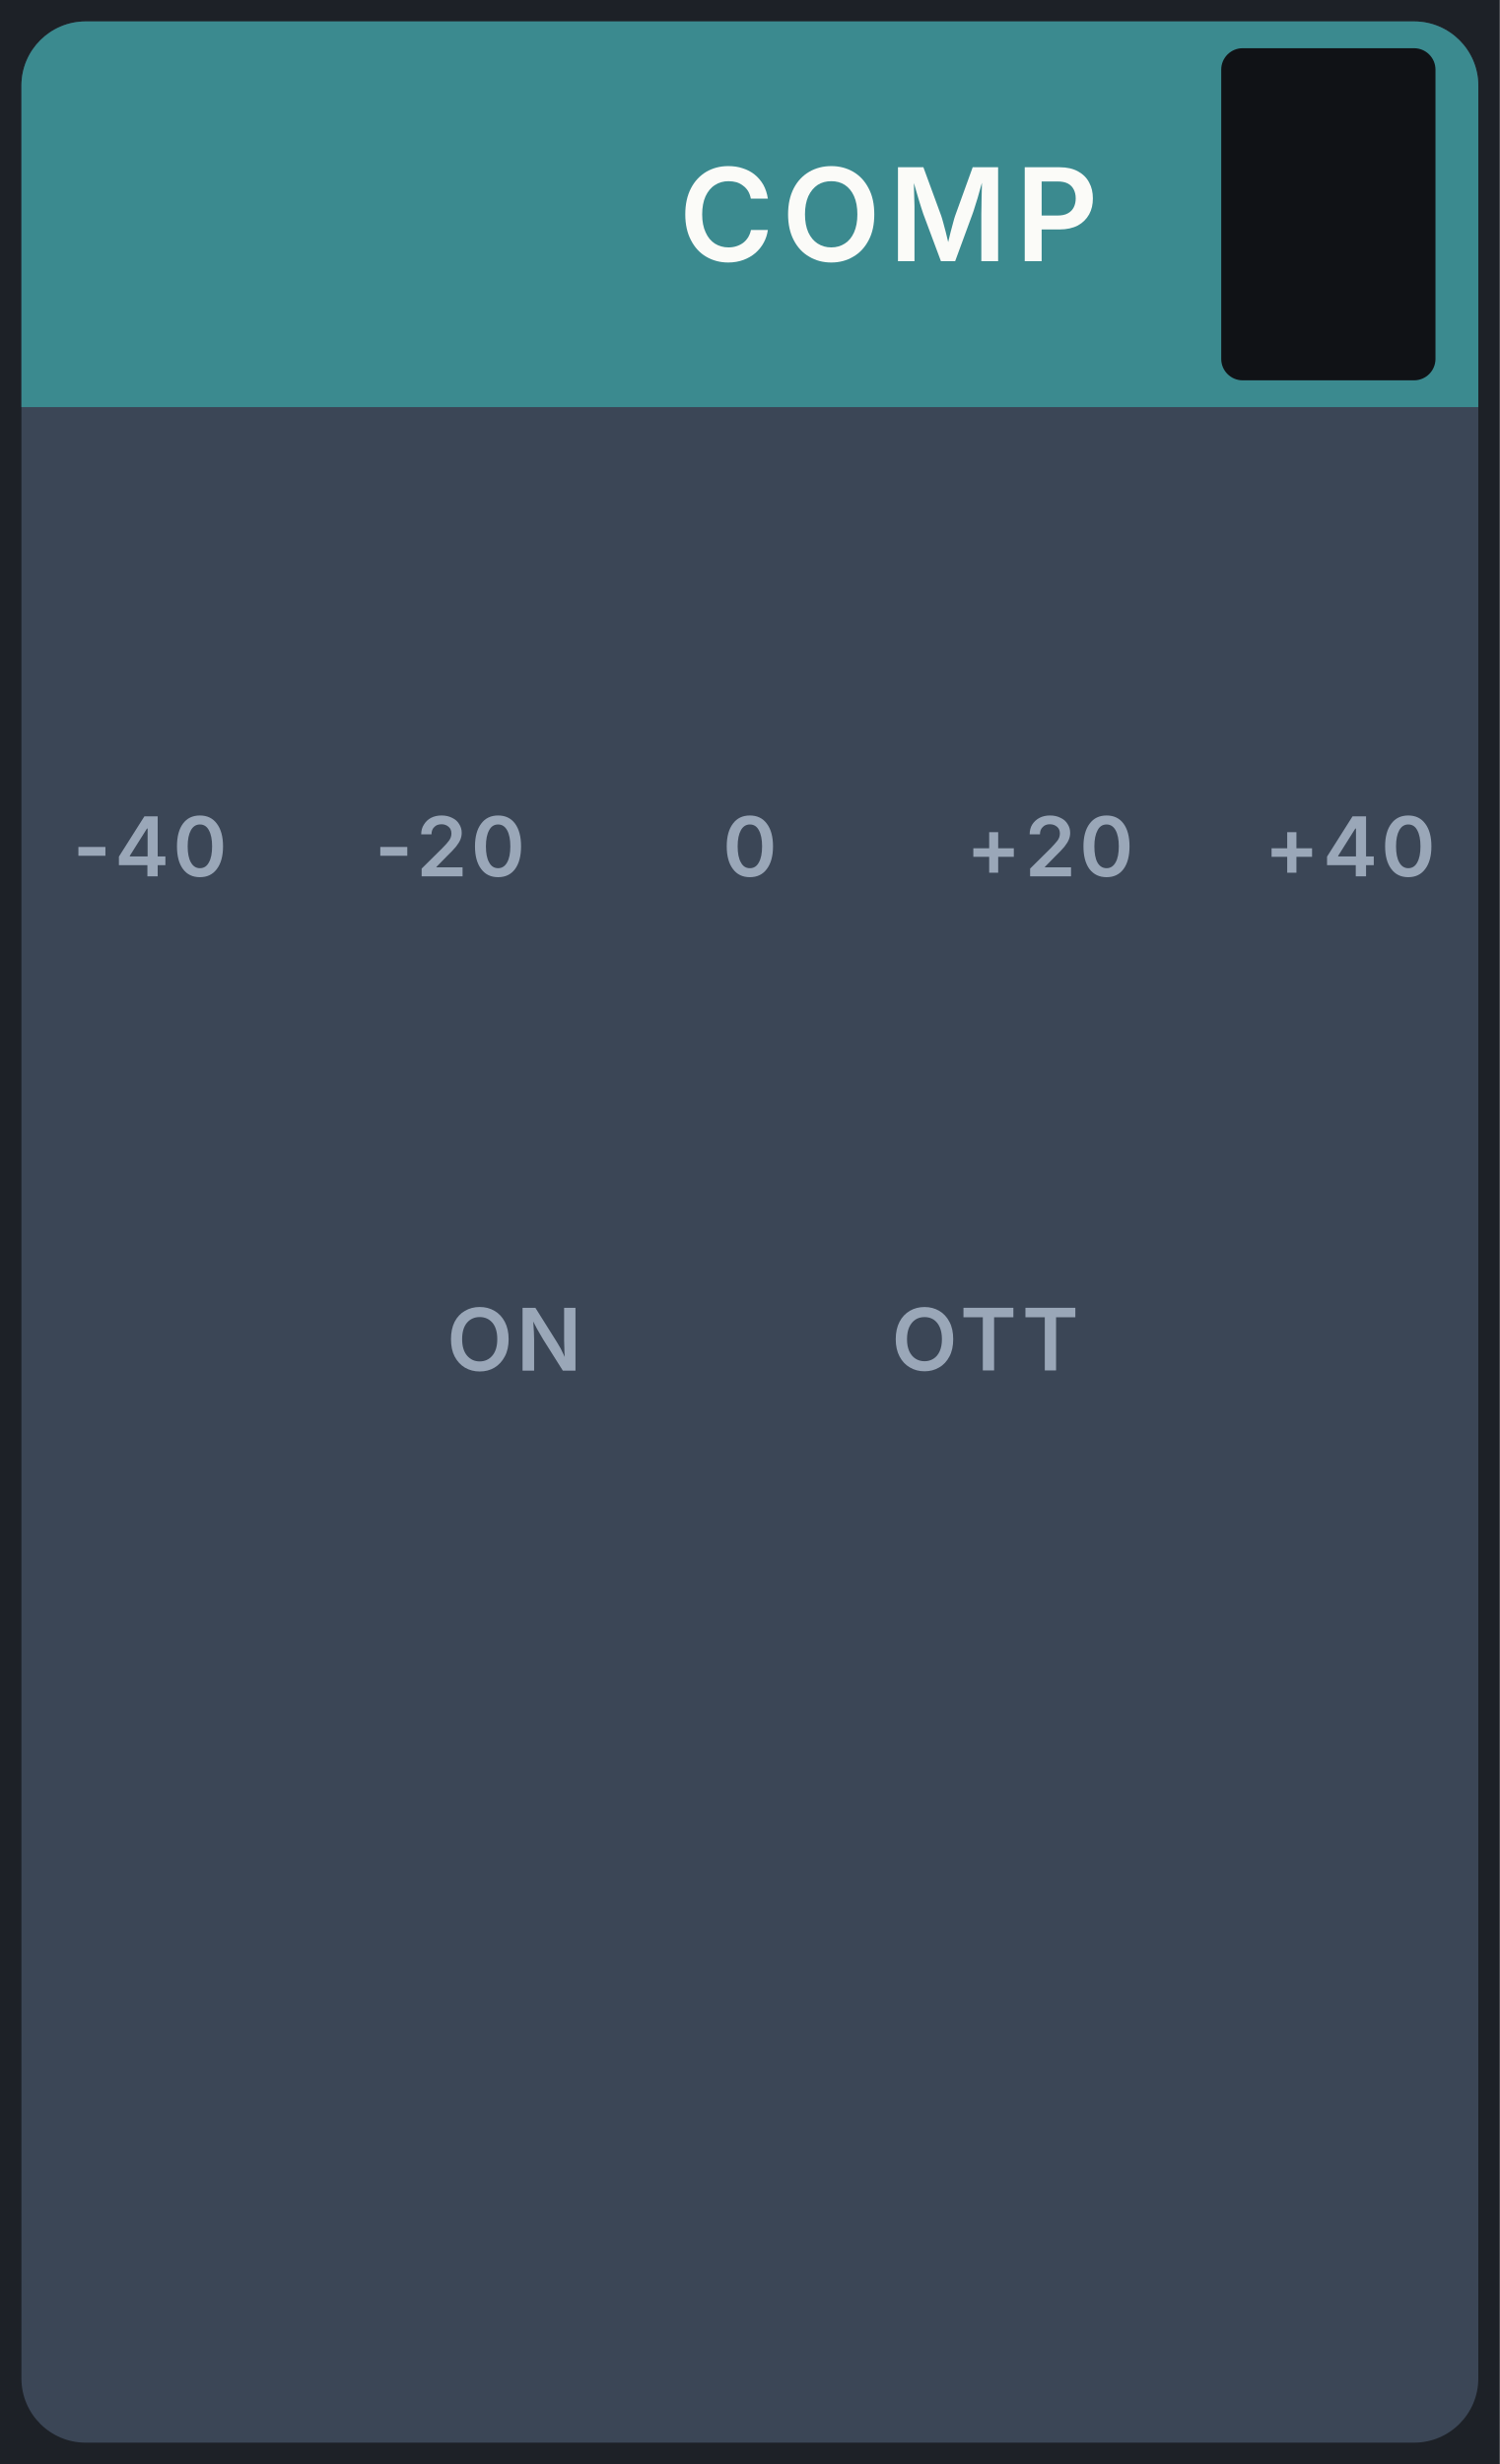
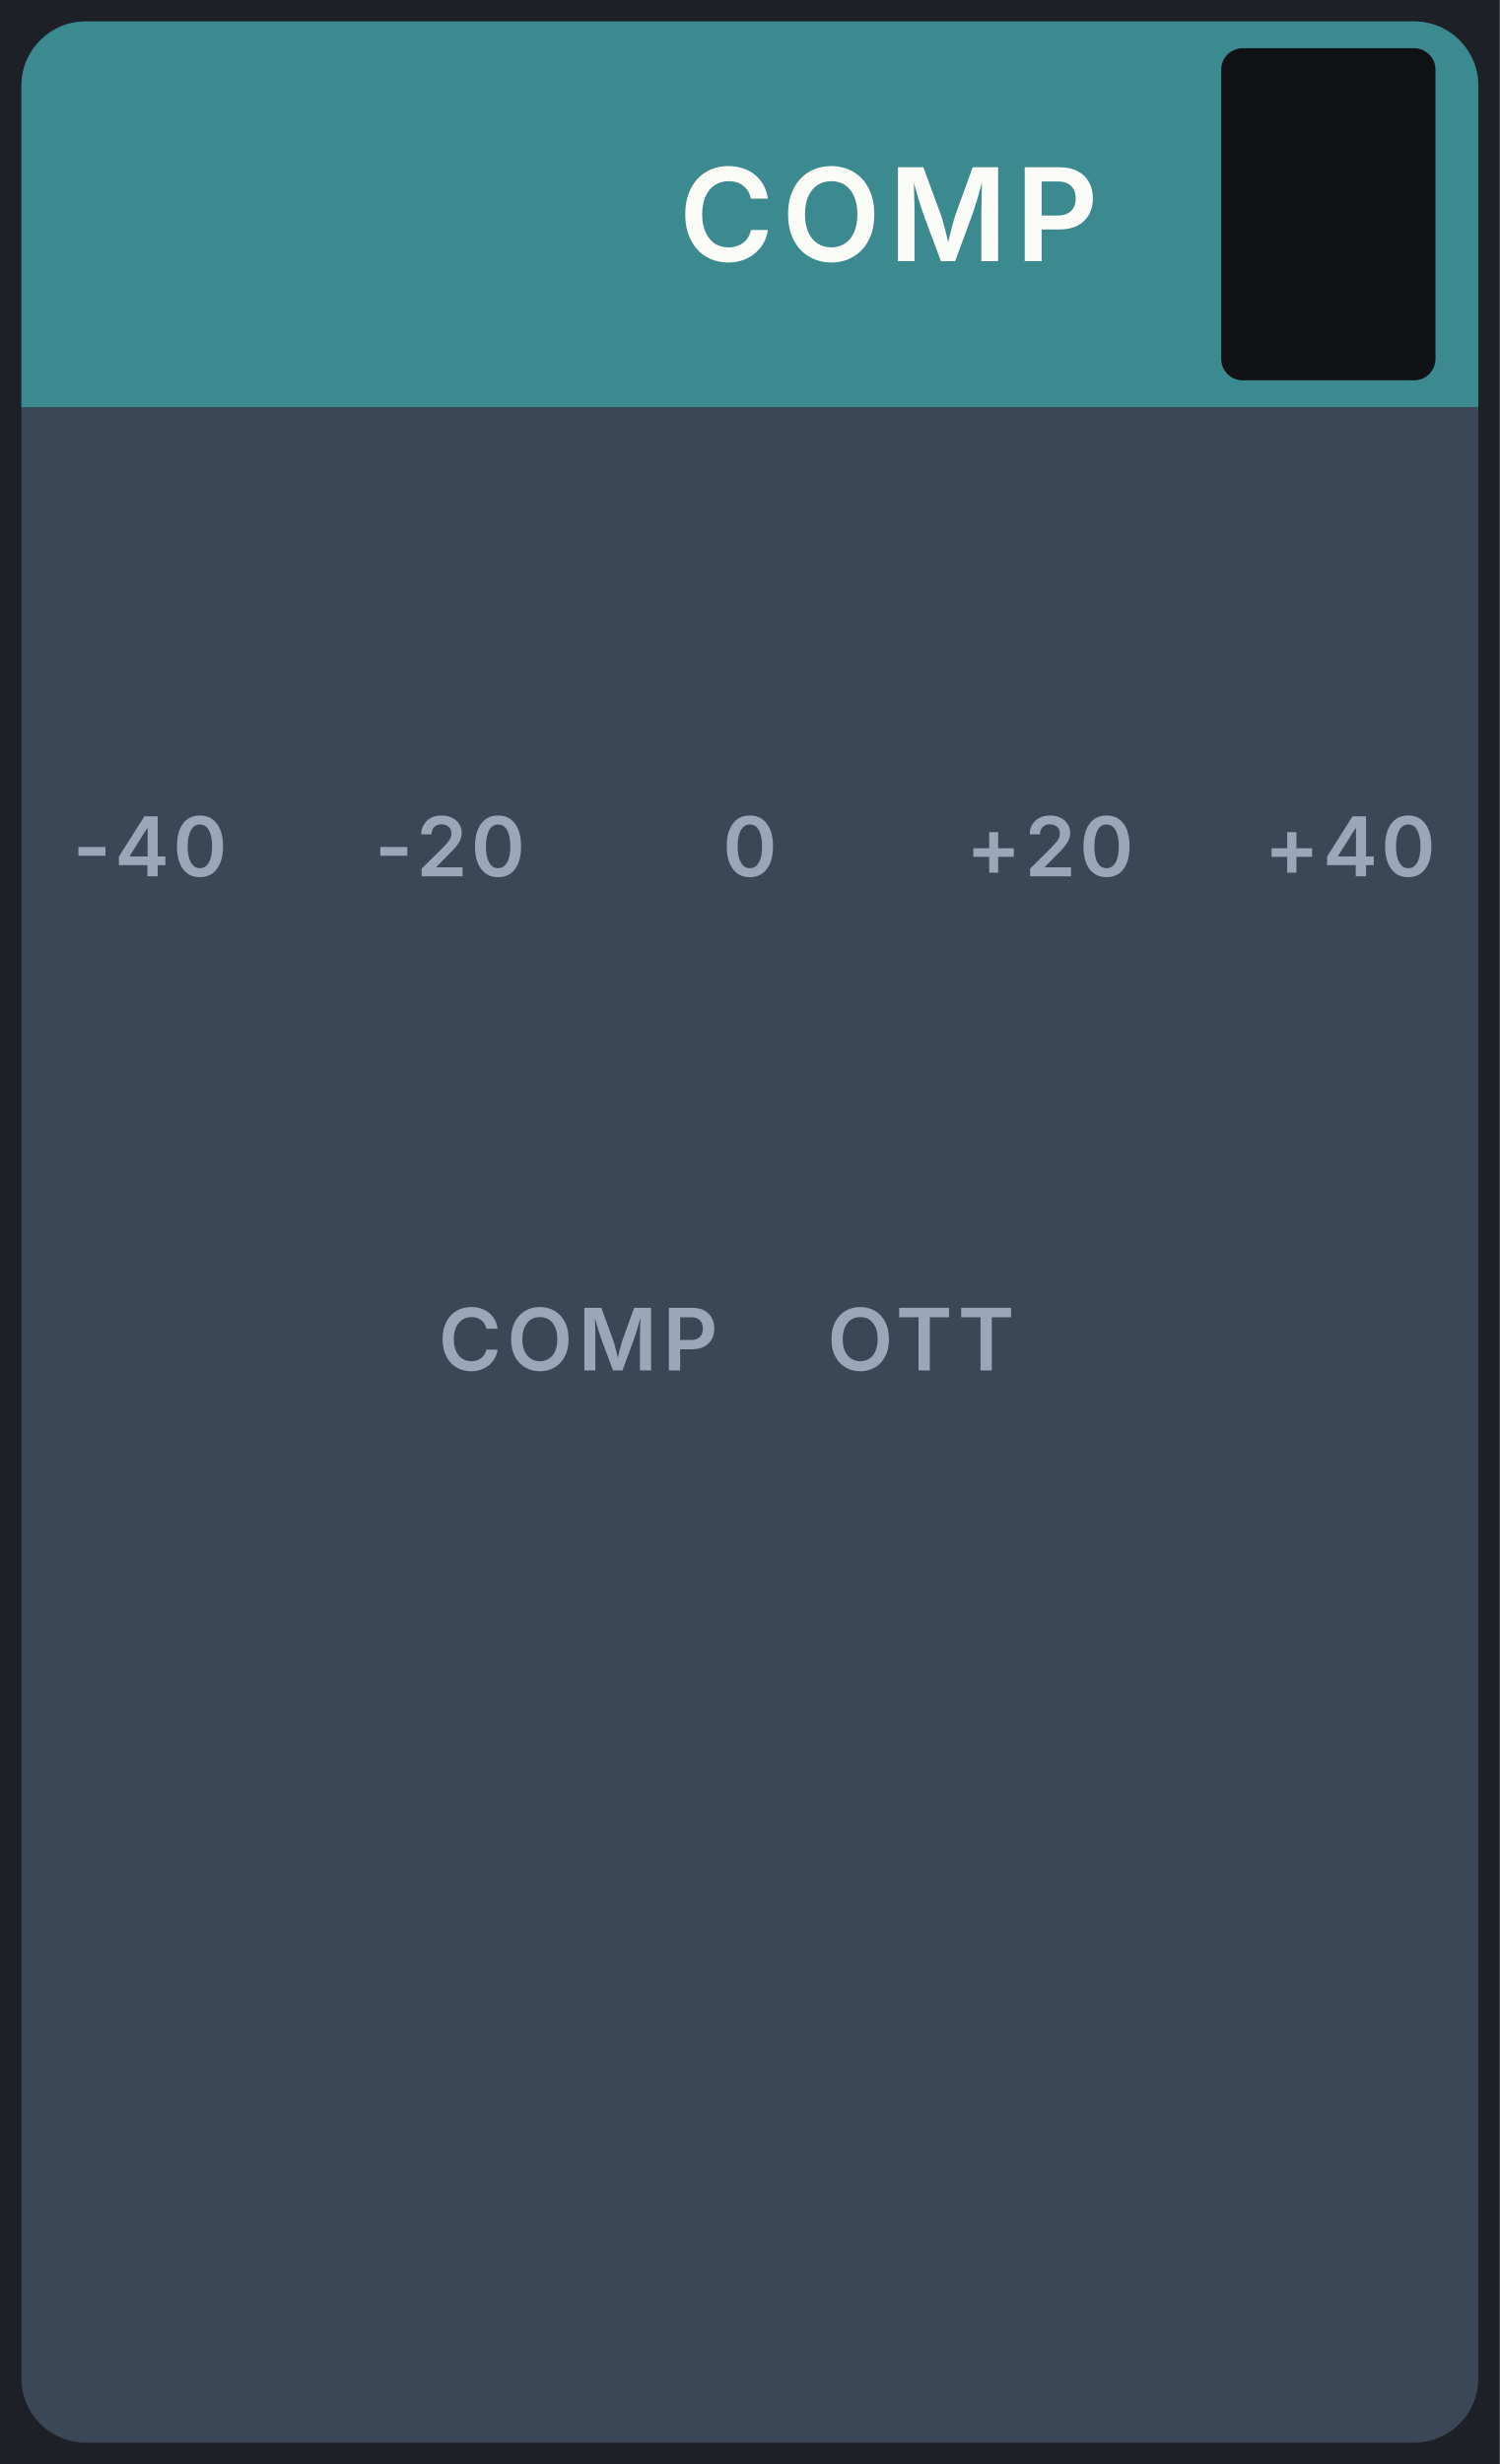
<svg xmlns="http://www.w3.org/2000/svg" width="70" height="115" viewBox="0 0 70 115">
  <g transform="translate(-456 -50)">
    <path d="M0 0L82 0L82 93L0 93Z" transform="matrix(0.8537 0 0 1.2366 456 50)" fill="#1d2127" fill-rule="evenodd" />
    <path d="M77.471 1C79.419 1 81 2.083 81 3.416L81 89.584C81 90.917 79.419 92 77.471 92L4.529 92C2.581 92 1 90.917 1 89.584L1 3.416C1 2.083 2.581 1 4.529 1L77.471 1Z" transform="matrix(0.85 0 0 1.2418 456.15 49.7582)" fill="#3b4656" fill-rule="evenodd" />
    <path d="M76.559 2C78.458 2 80 3.344 80 5L80 20L2 20L2 5C2 3.344 3.542 2 5.441 2L76.559 2Z" transform="matrix(0.8718 0 0 1 455.2564 49)" fill="#3b8a8f" fill-rule="evenodd" />
    <path d="M10.92 39.53L10.92 39.94L9.66 39.94L9.66 39.53L10.92 39.53ZM11.55 40.38L11.55 39.98L12.74 38.1L13.36 38.1L13.36 39.97L13.72 39.97L13.72 40.38L13.36 40.38L13.36 40.9L12.88 40.9L12.88 40.38L11.55 40.38ZM12.89 39.97L12.89 38.67L12.86 38.67L12.06 39.94L12.06 39.97L12.89 39.97ZM15.33 40.94C14.99 40.94 14.727 40.813 14.54 40.56C14.353 40.307 14.26 39.953 14.26 39.5C14.26 39.047 14.353 38.693 14.54 38.44C14.727 38.187 14.99 38.06 15.33 38.06C15.67 38.06 15.933 38.187 16.12 38.44C16.313 38.693 16.41 39.047 16.41 39.5C16.41 39.953 16.313 40.307 16.12 40.56C15.933 40.813 15.67 40.94 15.33 40.94ZM15.33 40.52C15.517 40.52 15.657 40.43 15.75 40.25C15.85 40.077 15.9 39.827 15.9 39.5C15.9 39.18 15.85 38.93 15.75 38.75C15.657 38.57 15.517 38.48 15.33 38.48C15.15 38.48 15.01 38.57 14.91 38.75C14.81 38.93 14.76 39.18 14.76 39.5C14.76 39.827 14.81 40.077 14.91 40.25C15.01 40.43 15.15 40.52 15.33 40.52Z" transform="matrix(1 0 0 1 450 50)" fill="#9aa7b8" />
    <path d="M25.01 39.53L25.01 39.94L23.75 39.94L23.75 39.53L25.01 39.53ZM25.68 40.9L25.68 40.54L26.65 39.58C26.79 39.44 26.893 39.323 26.96 39.23C27.033 39.13 27.07 39.02 27.07 38.9C27.07 38.767 27.027 38.663 26.94 38.59C26.847 38.51 26.737 38.47 26.61 38.47C26.463 38.47 26.35 38.513 26.27 38.6C26.183 38.68 26.14 38.793 26.14 38.94L25.66 38.94C25.66 38.76 25.703 38.607 25.79 38.48C25.87 38.347 25.98 38.243 26.12 38.17C26.26 38.097 26.423 38.06 26.61 38.06C26.797 38.06 26.96 38.097 27.1 38.17C27.247 38.237 27.357 38.333 27.43 38.46C27.51 38.58 27.55 38.717 27.55 38.87C27.55 38.977 27.53 39.08 27.49 39.18C27.45 39.28 27.38 39.393 27.28 39.52C27.18 39.64 27.04 39.787 26.86 39.96L26.37 40.46L26.37 40.48L27.59 40.48L27.59 40.9L25.68 40.9ZM29.25 40.94C28.91 40.94 28.647 40.813 28.46 40.56C28.267 40.307 28.17 39.953 28.17 39.5C28.17 39.047 28.267 38.693 28.46 38.44C28.647 38.187 28.91 38.06 29.25 38.06C29.59 38.06 29.853 38.187 30.04 38.44C30.227 38.693 30.32 39.047 30.32 39.5C30.32 39.953 30.227 40.307 30.04 40.56C29.853 40.813 29.59 40.94 29.25 40.94ZM29.25 40.52C29.43 40.52 29.57 40.43 29.67 40.25C29.77 40.077 29.82 39.827 29.82 39.5C29.82 39.18 29.77 38.93 29.67 38.75C29.57 38.57 29.43 38.48 29.25 38.48C29.063 38.48 28.923 38.57 28.83 38.75C28.73 38.93 28.68 39.18 28.68 39.5C28.68 39.827 28.73 40.077 28.83 40.25C28.923 40.43 29.063 40.52 29.25 40.52Z" transform="matrix(1 0 0 1 450 50)" fill="#9aa7b8" />
    <path d="M41 40.94C40.66 40.94 40.397 40.813 40.21 40.56C40.017 40.307 39.92 39.953 39.92 39.5C39.92 39.047 40.017 38.693 40.21 38.44C40.397 38.187 40.66 38.06 41 38.06C41.34 38.06 41.603 38.187 41.79 38.44C41.983 38.693 42.08 39.047 42.08 39.5C42.08 39.953 41.983 40.307 41.79 40.56C41.603 40.813 41.34 40.94 41 40.94ZM41 40.52C41.187 40.52 41.327 40.43 41.42 40.25C41.52 40.077 41.57 39.827 41.57 39.5C41.57 39.18 41.52 38.93 41.42 38.75C41.327 38.57 41.187 38.48 41 38.48C40.82 38.48 40.68 38.57 40.58 38.75C40.48 38.93 40.43 39.18 40.43 39.5C40.43 39.827 40.48 40.077 40.58 40.25C40.673 40.43 40.813 40.52 41 40.52Z" transform="matrix(1 0 0 1 450 50)" fill="#9aa7b8" />
    <path d="M52.17 40.73L52.17 39.99L51.43 39.99L51.43 39.59L52.17 39.59L52.17 38.84L52.59 38.84L52.59 39.59L53.32 39.59L53.32 39.99L52.59 39.99L52.59 40.73L52.17 40.73ZM54.08 40.9L54.08 40.54L55.05 39.58C55.183 39.44 55.287 39.323 55.36 39.23C55.433 39.13 55.47 39.02 55.47 38.9C55.47 38.767 55.427 38.663 55.34 38.59C55.247 38.51 55.133 38.47 55 38.47C54.86 38.47 54.75 38.513 54.67 38.6C54.583 38.68 54.54 38.793 54.54 38.94L54.06 38.94C54.06 38.76 54.1 38.607 54.18 38.48C54.267 38.347 54.38 38.243 54.52 38.17C54.66 38.097 54.823 38.06 55.01 38.06C55.197 38.06 55.36 38.097 55.5 38.17C55.647 38.237 55.757 38.333 55.83 38.46C55.91 38.58 55.95 38.717 55.95 38.87C55.95 38.977 55.93 39.08 55.89 39.18C55.85 39.28 55.78 39.393 55.68 39.52C55.58 39.64 55.44 39.787 55.26 39.96L54.77 40.46L54.77 40.48L55.99 40.48L55.99 40.9L54.08 40.9ZM57.65 40.94C57.31 40.94 57.043 40.813 56.85 40.56C56.663 40.307 56.57 39.953 56.57 39.5C56.57 39.047 56.667 38.693 56.86 38.44C57.047 38.187 57.31 38.06 57.65 38.06C57.99 38.06 58.253 38.187 58.44 38.44C58.627 38.693 58.72 39.047 58.72 39.5C58.72 39.953 58.627 40.307 58.44 40.56C58.253 40.813 57.99 40.94 57.65 40.94ZM57.65 40.52C57.83 40.52 57.97 40.43 58.07 40.25C58.17 40.077 58.22 39.827 58.22 39.5C58.22 39.18 58.17 38.93 58.07 38.75C57.97 38.57 57.83 38.48 57.65 38.48C57.463 38.48 57.323 38.57 57.23 38.75C57.13 38.93 57.08 39.18 57.08 39.5C57.08 39.827 57.127 40.077 57.22 40.25C57.32 40.43 57.463 40.52 57.65 40.52Z" transform="matrix(1 0 0 1 450 50)" fill="#9aa7b8" />
    <path d="M66.08 40.73L66.08 39.99L65.35 39.99L65.35 39.59L66.08 39.59L66.08 38.84L66.51 38.84L66.51 39.59L67.24 39.59L67.24 39.99L66.51 39.99L66.51 40.73L66.08 40.73ZM67.94 40.38L67.94 39.98L69.13 38.1L69.76 38.1L69.76 39.97L70.12 39.97L70.12 40.38L69.76 40.38L69.76 40.9L69.28 40.9L69.28 40.38L67.94 40.38ZM69.29 39.97L69.29 38.67L69.26 38.67L68.46 39.94L68.46 39.97L69.29 39.97ZM71.73 40.94C71.39 40.94 71.127 40.813 70.94 40.56C70.747 40.307 70.65 39.953 70.65 39.5C70.65 39.047 70.747 38.693 70.94 38.44C71.127 38.187 71.39 38.06 71.73 38.06C72.07 38.06 72.333 38.187 72.52 38.44C72.713 38.693 72.81 39.047 72.81 39.5C72.81 39.953 72.713 40.307 72.52 40.56C72.333 40.813 72.07 40.94 71.73 40.94ZM71.73 40.52C71.917 40.52 72.057 40.43 72.15 40.25C72.25 40.077 72.3 39.827 72.3 39.5C72.3 39.18 72.25 38.93 72.15 38.75C72.057 38.57 71.917 38.48 71.73 38.48C71.55 38.48 71.41 38.57 71.31 38.75C71.21 38.93 71.16 39.18 71.16 39.5C71.16 39.827 71.21 40.077 71.31 40.25C71.41 40.43 71.55 40.52 71.73 40.52Z" transform="matrix(1 0 0 1 450 50)" fill="#9aa7b8" />
-     <g transform="translate(11 0)">
-       <path d="M0.385 0.01C0.321 0.01 0.264 -0.005 0.214 -0.035C0.163 -0.064 0.123 -0.107 0.094 -0.163C0.065 -0.218 0.05 -0.285 0.05 -0.363C0.05 -0.442 0.065 -0.509 0.094 -0.565C0.123 -0.621 0.163 -0.663 0.214 -0.693C0.264 -0.722 0.321 -0.737 0.385 -0.737C0.448 -0.737 0.505 -0.722 0.555 -0.693C0.606 -0.663 0.645 -0.621 0.674 -0.565C0.704 -0.509 0.718 -0.442 0.718 -0.363C0.718 -0.285 0.704 -0.218 0.674 -0.162C0.645 -0.107 0.606 -0.064 0.555 -0.035C0.505 -0.005 0.448 0.01 0.385 0.01ZM0.385 -0.107C0.424 -0.107 0.459 -0.117 0.49 -0.137C0.52 -0.156 0.544 -0.185 0.561 -0.223C0.578 -0.261 0.587 -0.308 0.587 -0.363C0.587 -0.419 0.578 -0.466 0.561 -0.504C0.544 -0.542 0.52 -0.571 0.49 -0.591C0.459 -0.611 0.424 -0.62 0.385 -0.62C0.345 -0.62 0.31 -0.611 0.279 -0.591C0.249 -0.571 0.225 -0.542 0.207 -0.504C0.19 -0.466 0.181 -0.419 0.181 -0.363C0.181 -0.308 0.19 -0.261 0.207 -0.223C0.225 -0.185 0.249 -0.156 0.279 -0.137C0.31 -0.117 0.345 -0.107 0.385 -0.107Z" transform="matrix(4.0157 0 0 4.0157 486.6075 113.961)" fill="#9aa7b8" />
-       <path d="M0.04 -0.618L0.04 -0.728L0.62 -0.728L0.62 -0.618L0.396 -0.618L0.396 0L0.265 0L0.265 -0.618L0.04 -0.618Z" transform="matrix(4.0157 0 0 4.0157 489.809 113.961)" fill="#9aa7b8" />
-       <path d="M0.04 -0.618L0.04 -0.728L0.62 -0.728L0.62 -0.618L0.396 -0.618L0.396 0L0.265 0L0.265 -0.618L0.04 -0.618Z" transform="matrix(4.0157 0 0 4.0157 492.7014 113.961)" fill="#9aa7b8" />
-     </g>
+     <path d="M0.385 0.01C0.321 0.01 0.264 -0.005 0.214 -0.035C0.163 -0.064 0.123 -0.107 0.094 -0.163C0.065 -0.218 0.05 -0.285 0.05 -0.363C0.05 -0.442 0.065 -0.509 0.094 -0.565C0.123 -0.621 0.163 -0.663 0.214 -0.693C0.264 -0.722 0.321 -0.737 0.385 -0.737C0.448 -0.737 0.505 -0.722 0.555 -0.693C0.606 -0.663 0.645 -0.621 0.674 -0.565C0.704 -0.509 0.718 -0.442 0.718 -0.363C0.718 -0.285 0.704 -0.218 0.674 -0.162C0.645 -0.107 0.606 -0.064 0.555 -0.035C0.505 -0.005 0.448 0.01 0.385 0.01ZM0.385 -0.107C0.424 -0.107 0.459 -0.117 0.49 -0.137C0.52 -0.156 0.544 -0.185 0.561 -0.223C0.578 -0.261 0.587 -0.308 0.587 -0.363C0.587 -0.419 0.578 -0.466 0.561 -0.504C0.544 -0.542 0.52 -0.571 0.49 -0.591C0.459 -0.611 0.424 -0.62 0.385 -0.62C0.345 -0.62 0.31 -0.611 0.279 -0.591C0.249 -0.571 0.225 -0.542 0.207 -0.504C0.19 -0.466 0.181 -0.419 0.181 -0.363C0.181 -0.308 0.19 -0.261 0.207 -0.223C0.225 -0.185 0.249 -0.156 0.279 -0.137C0.31 -0.117 0.345 -0.107 0.385 -0.107Z" transform="matrix(4.0157 0 0 4.0157 494.6075 113.961)" fill="#9aa7b8" />
+     <path d="M0.04 -0.618L0.04 -0.728L0.62 -0.728L0.62 -0.618L0.396 -0.618L0.396 0L0.265 0L0.265 -0.618L0.04 -0.618Z" transform="matrix(4.0157 0 0 4.0157 497.809 113.961)" fill="#9aa7b8" />
+     <path d="M0.04 -0.618L0.04 -0.728L0.62 -0.728L0.62 -0.618L0.396 -0.618L0.396 0L0.265 0L0.265 -0.618L0.04 -0.618Z" transform="matrix(4.0157 0 0 4.0157 500.7014 113.961)" fill="#9aa7b8" />
+     <path d="M0.383 0.01C0.32 0.01 0.263 -0.005 0.212 -0.035C0.162 -0.064 0.123 -0.107 0.094 -0.163C0.065 -0.218 0.05 -0.285 0.05 -0.363C0.05 -0.442 0.065 -0.509 0.094 -0.565C0.123 -0.621 0.163 -0.663 0.213 -0.693C0.263 -0.722 0.32 -0.737 0.383 -0.737C0.423 -0.737 0.46 -0.732 0.495 -0.72C0.53 -0.709 0.561 -0.693 0.588 -0.671C0.615 -0.649 0.637 -0.623 0.655 -0.592C0.672 -0.561 0.684 -0.525 0.69 -0.485L0.558 -0.485C0.554 -0.507 0.547 -0.526 0.537 -0.543C0.527 -0.559 0.514 -0.574 0.498 -0.585C0.483 -0.597 0.466 -0.606 0.447 -0.612C0.428 -0.617 0.407 -0.62 0.385 -0.62C0.346 -0.62 0.31 -0.61 0.28 -0.59C0.249 -0.571 0.225 -0.541 0.207 -0.503C0.19 -0.465 0.181 -0.418 0.181 -0.363C0.181 -0.308 0.19 -0.261 0.208 -0.223C0.225 -0.185 0.249 -0.156 0.28 -0.136C0.311 -0.117 0.346 -0.107 0.385 -0.107C0.407 -0.107 0.427 -0.11 0.446 -0.116C0.465 -0.122 0.483 -0.131 0.498 -0.142C0.514 -0.154 0.526 -0.168 0.537 -0.185C0.547 -0.202 0.555 -0.221 0.559 -0.242L0.69 -0.242C0.685 -0.207 0.675 -0.175 0.658 -0.144C0.642 -0.114 0.62 -0.087 0.594 -0.064C0.567 -0.041 0.536 -0.023 0.501 -0.01C0.465 0.003 0.426 0.01 0.383 0.01Z" transform="matrix(4.0157 0 0 4.0157 476.4559 113.961)" fill="#9aa7b8" />
+     <path d="M0.385 0.01C0.321 0.01 0.264 -0.005 0.214 -0.035C0.163 -0.064 0.123 -0.107 0.094 -0.163C0.065 -0.218 0.05 -0.285 0.05 -0.363C0.05 -0.442 0.065 -0.509 0.094 -0.565C0.123 -0.621 0.163 -0.663 0.214 -0.693C0.264 -0.722 0.321 -0.737 0.385 -0.737C0.448 -0.737 0.505 -0.722 0.555 -0.693C0.606 -0.663 0.645 -0.621 0.674 -0.565C0.704 -0.509 0.718 -0.442 0.718 -0.363C0.718 -0.285 0.704 -0.218 0.674 -0.162C0.645 -0.107 0.606 -0.064 0.555 -0.035C0.505 -0.005 0.448 0.01 0.385 0.01ZM0.385 -0.107C0.424 -0.107 0.459 -0.117 0.49 -0.137C0.52 -0.156 0.544 -0.185 0.561 -0.223C0.578 -0.261 0.587 -0.308 0.587 -0.363C0.587 -0.419 0.578 -0.466 0.561 -0.504C0.544 -0.542 0.52 -0.571 0.49 -0.591C0.459 -0.611 0.424 -0.62 0.385 -0.62C0.345 -0.62 0.31 -0.611 0.279 -0.591C0.249 -0.571 0.225 -0.542 0.207 -0.504C0.19 -0.466 0.181 -0.419 0.181 -0.363C0.181 -0.308 0.19 -0.261 0.207 -0.223C0.225 -0.185 0.249 -0.156 0.279 -0.137C0.31 -0.117 0.345 -0.107 0.385 -0.107Z" transform="matrix(4.0157 0 0 4.0157 479.6548 113.961)" fill="#9aa7b8" />
+     <path d="M0.073 0L0.073 -0.728L0.27 -0.728L0.408 -0.352C0.413 -0.338 0.418 -0.32 0.424 -0.298C0.43 -0.276 0.436 -0.253 0.443 -0.227C0.449 -0.202 0.455 -0.177 0.461 -0.153C0.466 -0.129 0.471 -0.107 0.475 -0.088L0.449 -0.088C0.453 -0.106 0.458 -0.128 0.463 -0.152C0.469 -0.176 0.475 -0.2 0.481 -0.226C0.487 -0.251 0.494 -0.275 0.5 -0.297C0.506 -0.32 0.511 -0.338 0.516 -0.352L0.652 -0.728L0.849 -0.728L0.849 0L0.719 0L0.719 -0.367C0.719 -0.383 0.719 -0.402 0.72 -0.424C0.72 -0.446 0.721 -0.47 0.721 -0.495C0.722 -0.521 0.723 -0.546 0.723 -0.572C0.724 -0.598 0.724 -0.623 0.724 -0.646L0.733 -0.646C0.727 -0.62 0.72 -0.594 0.712 -0.567C0.705 -0.54 0.697 -0.514 0.69 -0.489C0.682 -0.464 0.675 -0.44 0.668 -0.419C0.662 -0.398 0.656 -0.381 0.651 -0.367L0.516 0L0.406 0L0.269 -0.367C0.265 -0.381 0.259 -0.398 0.252 -0.419C0.246 -0.439 0.239 -0.462 0.231 -0.487C0.223 -0.512 0.216 -0.538 0.208 -0.566C0.2 -0.593 0.192 -0.619 0.185 -0.646L0.196 -0.646C0.196 -0.624 0.197 -0.6 0.197 -0.575C0.198 -0.549 0.198 -0.524 0.199 -0.498C0.2 -0.472 0.2 -0.448 0.201 -0.426C0.201 -0.403 0.201 -0.383 0.201 -0.367L0.201 0L0.073 0Z" transform="matrix(4.0157 0 0 4.0157 482.9819 113.961)" fill="#9aa7b8" />
+     <path d="M0.073 0L0.073 -0.728L0.345 -0.728C0.401 -0.728 0.448 -0.717 0.486 -0.696C0.524 -0.675 0.553 -0.647 0.572 -0.61C0.592 -0.574 0.601 -0.533 0.601 -0.487C0.601 -0.44 0.592 -0.399 0.572 -0.363C0.552 -0.327 0.523 -0.298 0.485 -0.277C0.447 -0.257 0.399 -0.246 0.343 -0.246L0.163 -0.246L0.163 -0.354L0.326 -0.354C0.359 -0.354 0.386 -0.359 0.407 -0.371C0.428 -0.382 0.443 -0.398 0.453 -0.418C0.463 -0.438 0.468 -0.461 0.468 -0.487C0.468 -0.513 0.463 -0.535 0.453 -0.555C0.443 -0.575 0.428 -0.591 0.407 -0.602C0.386 -0.613 0.359 -0.618 0.325 -0.618L0.204 -0.618L0.204 0L0.073 0Z" transform="matrix(4.0157 0 0 4.0157 486.9265 113.961)" fill="#9aa7b8" />
    <path d="M0.383 0.01C0.32 0.01 0.263 -0.005 0.212 -0.035C0.162 -0.064 0.123 -0.107 0.094 -0.163C0.065 -0.218 0.05 -0.285 0.05 -0.363C0.05 -0.442 0.065 -0.509 0.094 -0.565C0.123 -0.621 0.163 -0.663 0.213 -0.693C0.263 -0.722 0.32 -0.737 0.383 -0.737C0.423 -0.737 0.46 -0.732 0.495 -0.72C0.53 -0.709 0.561 -0.693 0.588 -0.671C0.615 -0.649 0.637 -0.623 0.655 -0.592C0.672 -0.561 0.684 -0.525 0.69 -0.485L0.558 -0.485C0.554 -0.507 0.547 -0.526 0.537 -0.543C0.527 -0.559 0.514 -0.574 0.498 -0.585C0.483 -0.597 0.466 -0.606 0.447 -0.612C0.428 -0.617 0.407 -0.62 0.385 -0.62C0.346 -0.62 0.31 -0.61 0.28 -0.59C0.249 -0.571 0.225 -0.541 0.207 -0.503C0.19 -0.465 0.181 -0.418 0.181 -0.363C0.181 -0.308 0.19 -0.261 0.208 -0.223C0.225 -0.185 0.249 -0.156 0.28 -0.136C0.311 -0.117 0.346 -0.107 0.385 -0.107C0.407 -0.107 0.427 -0.11 0.446 -0.116C0.465 -0.122 0.483 -0.131 0.498 -0.142C0.514 -0.154 0.526 -0.168 0.537 -0.185C0.547 -0.202 0.555 -0.221 0.559 -0.242L0.69 -0.242C0.685 -0.207 0.675 -0.175 0.658 -0.144C0.642 -0.114 0.62 -0.087 0.594 -0.064C0.567 -0.041 0.536 -0.023 0.501 -0.01C0.465 0.003 0.426 0.01 0.383 0.01Z" transform="matrix(6.0235 0 0 6.0235 487.6837 62.1913)" fill="#fbfbf8" />
    <path d="M0.385 0.01C0.321 0.01 0.264 -0.005 0.214 -0.035C0.163 -0.064 0.123 -0.107 0.094 -0.163C0.065 -0.218 0.05 -0.285 0.05 -0.363C0.05 -0.442 0.065 -0.509 0.094 -0.565C0.123 -0.621 0.163 -0.663 0.214 -0.693C0.264 -0.722 0.321 -0.737 0.385 -0.737C0.448 -0.737 0.505 -0.722 0.555 -0.693C0.606 -0.663 0.645 -0.621 0.674 -0.565C0.704 -0.509 0.718 -0.442 0.718 -0.363C0.718 -0.285 0.704 -0.218 0.674 -0.162C0.645 -0.107 0.606 -0.064 0.555 -0.035C0.505 -0.005 0.448 0.01 0.385 0.01ZM0.385 -0.107C0.424 -0.107 0.459 -0.117 0.49 -0.137C0.52 -0.156 0.544 -0.185 0.561 -0.223C0.578 -0.261 0.587 -0.308 0.587 -0.363C0.587 -0.419 0.578 -0.466 0.561 -0.504C0.544 -0.542 0.52 -0.571 0.49 -0.591C0.459 -0.611 0.424 -0.62 0.385 -0.62C0.345 -0.62 0.31 -0.611 0.279 -0.591C0.249 -0.571 0.225 -0.542 0.207 -0.504C0.19 -0.466 0.181 -0.419 0.181 -0.363C0.181 -0.308 0.19 -0.261 0.207 -0.223C0.225 -0.185 0.249 -0.156 0.279 -0.137C0.31 -0.117 0.345 -0.107 0.385 -0.107Z" transform="matrix(6.0235 0 0 6.0235 492.4821 62.1913)" fill="#fbfbf8" />
    <path d="M0.073 0L0.073 -0.728L0.27 -0.728L0.408 -0.352C0.413 -0.338 0.418 -0.32 0.424 -0.298C0.43 -0.276 0.436 -0.253 0.443 -0.227C0.449 -0.202 0.455 -0.177 0.461 -0.153C0.466 -0.129 0.471 -0.107 0.475 -0.088L0.449 -0.088C0.453 -0.106 0.458 -0.128 0.463 -0.152C0.469 -0.176 0.475 -0.2 0.481 -0.226C0.487 -0.251 0.494 -0.275 0.5 -0.297C0.506 -0.32 0.511 -0.338 0.516 -0.352L0.652 -0.728L0.849 -0.728L0.849 0L0.719 0L0.719 -0.367C0.719 -0.383 0.719 -0.402 0.72 -0.424C0.72 -0.446 0.721 -0.47 0.721 -0.495C0.722 -0.521 0.723 -0.546 0.723 -0.572C0.724 -0.598 0.724 -0.623 0.724 -0.646L0.733 -0.646C0.727 -0.62 0.72 -0.594 0.712 -0.567C0.705 -0.54 0.697 -0.514 0.69 -0.489C0.682 -0.464 0.675 -0.44 0.668 -0.419C0.662 -0.398 0.656 -0.381 0.651 -0.367L0.516 0L0.406 0L0.269 -0.367C0.265 -0.381 0.259 -0.398 0.252 -0.419C0.246 -0.439 0.239 -0.462 0.231 -0.487C0.223 -0.512 0.216 -0.538 0.208 -0.566C0.2 -0.593 0.192 -0.619 0.185 -0.646L0.196 -0.646C0.196 -0.624 0.197 -0.6 0.197 -0.575C0.198 -0.549 0.198 -0.524 0.199 -0.498C0.2 -0.472 0.2 -0.448 0.201 -0.426C0.201 -0.403 0.201 -0.383 0.201 -0.367L0.201 0L0.073 0Z" transform="matrix(6.0235 0 0 6.0235 497.4727 62.1913)" fill="#fbfbf8" />
    <path d="M0.073 0L0.073 -0.728L0.345 -0.728C0.401 -0.728 0.448 -0.717 0.486 -0.696C0.524 -0.675 0.553 -0.647 0.572 -0.61C0.592 -0.574 0.601 -0.533 0.601 -0.487C0.601 -0.44 0.592 -0.399 0.572 -0.363C0.552 -0.327 0.523 -0.298 0.485 -0.277C0.447 -0.257 0.399 -0.246 0.343 -0.246L0.163 -0.246L0.163 -0.354L0.326 -0.354C0.359 -0.354 0.386 -0.359 0.407 -0.371C0.428 -0.382 0.443 -0.398 0.453 -0.418C0.463 -0.438 0.468 -0.461 0.468 -0.487C0.468 -0.513 0.463 -0.535 0.453 -0.555C0.443 -0.575 0.428 -0.591 0.407 -0.602C0.386 -0.613 0.359 -0.618 0.325 -0.618L0.204 -0.618L0.204 0L0.073 0Z" transform="matrix(6.0235 0 0 6.0235 503.3896 62.1913)" fill="#fbfbf8" />
    <path d="M13.5 0C14.328 0 15 1.619 15 3.613L15 52.387C15 54.381 14.328 56 13.5 56L1.5 56C0.672 56 0 54.381 0 52.387L0 3.613C0 1.619 0.672 0 1.5 0L13.5 0Z" transform="matrix(0.6667 0 0 0.2768 513 52.25)" fill="#101216" fill-rule="evenodd" />
-     <path d="M478.39 114.01Q478.01 114.01 477.7 113.83Q477.4 113.65 477.22 113.31Q477.05 112.98 477.05 112.5Q477.05 112.03 477.22 111.69Q477.4 111.35 477.7 111.18Q478.01 111 478.39 111Q478.78 111 479.08 111.18Q479.38 111.35 479.56 111.69Q479.74 112.03 479.74 112.5Q479.74 112.98 479.56 113.31Q479.38 113.65 479.08 113.83Q478.78 114.01 478.39 114.01ZM478.39 113.54Q478.75 113.54 478.98 113.27Q479.21 113 479.21 112.5Q479.21 112 478.98 111.73Q478.75 111.47 478.39 111.47Q478.03 111.47 477.8 111.73Q477.57 112 477.57 112.5Q477.57 113 477.8 113.27Q478.03 113.54 478.39 113.54ZM480.39 113.97L480.39 111.04L480.99 111.04L482 112.65Q482.08 112.78 482.17 112.94Q482.26 113.11 482.36 113.33Q482.34 113.12 482.34 112.91Q482.33 112.71 482.33 112.57L482.33 111.04L482.86 111.04L482.86 113.97L482.27 113.97L481.35 112.51Q481.28 112.39 481.21 112.27Q481.14 112.15 481.06 112.01Q480.99 111.87 480.89 111.68Q480.91 111.95 480.92 112.17Q480.93 112.39 480.93 112.51L480.93 113.97L480.39 113.97Z" fill="#9aa7b8" />
  </g>
</svg>
